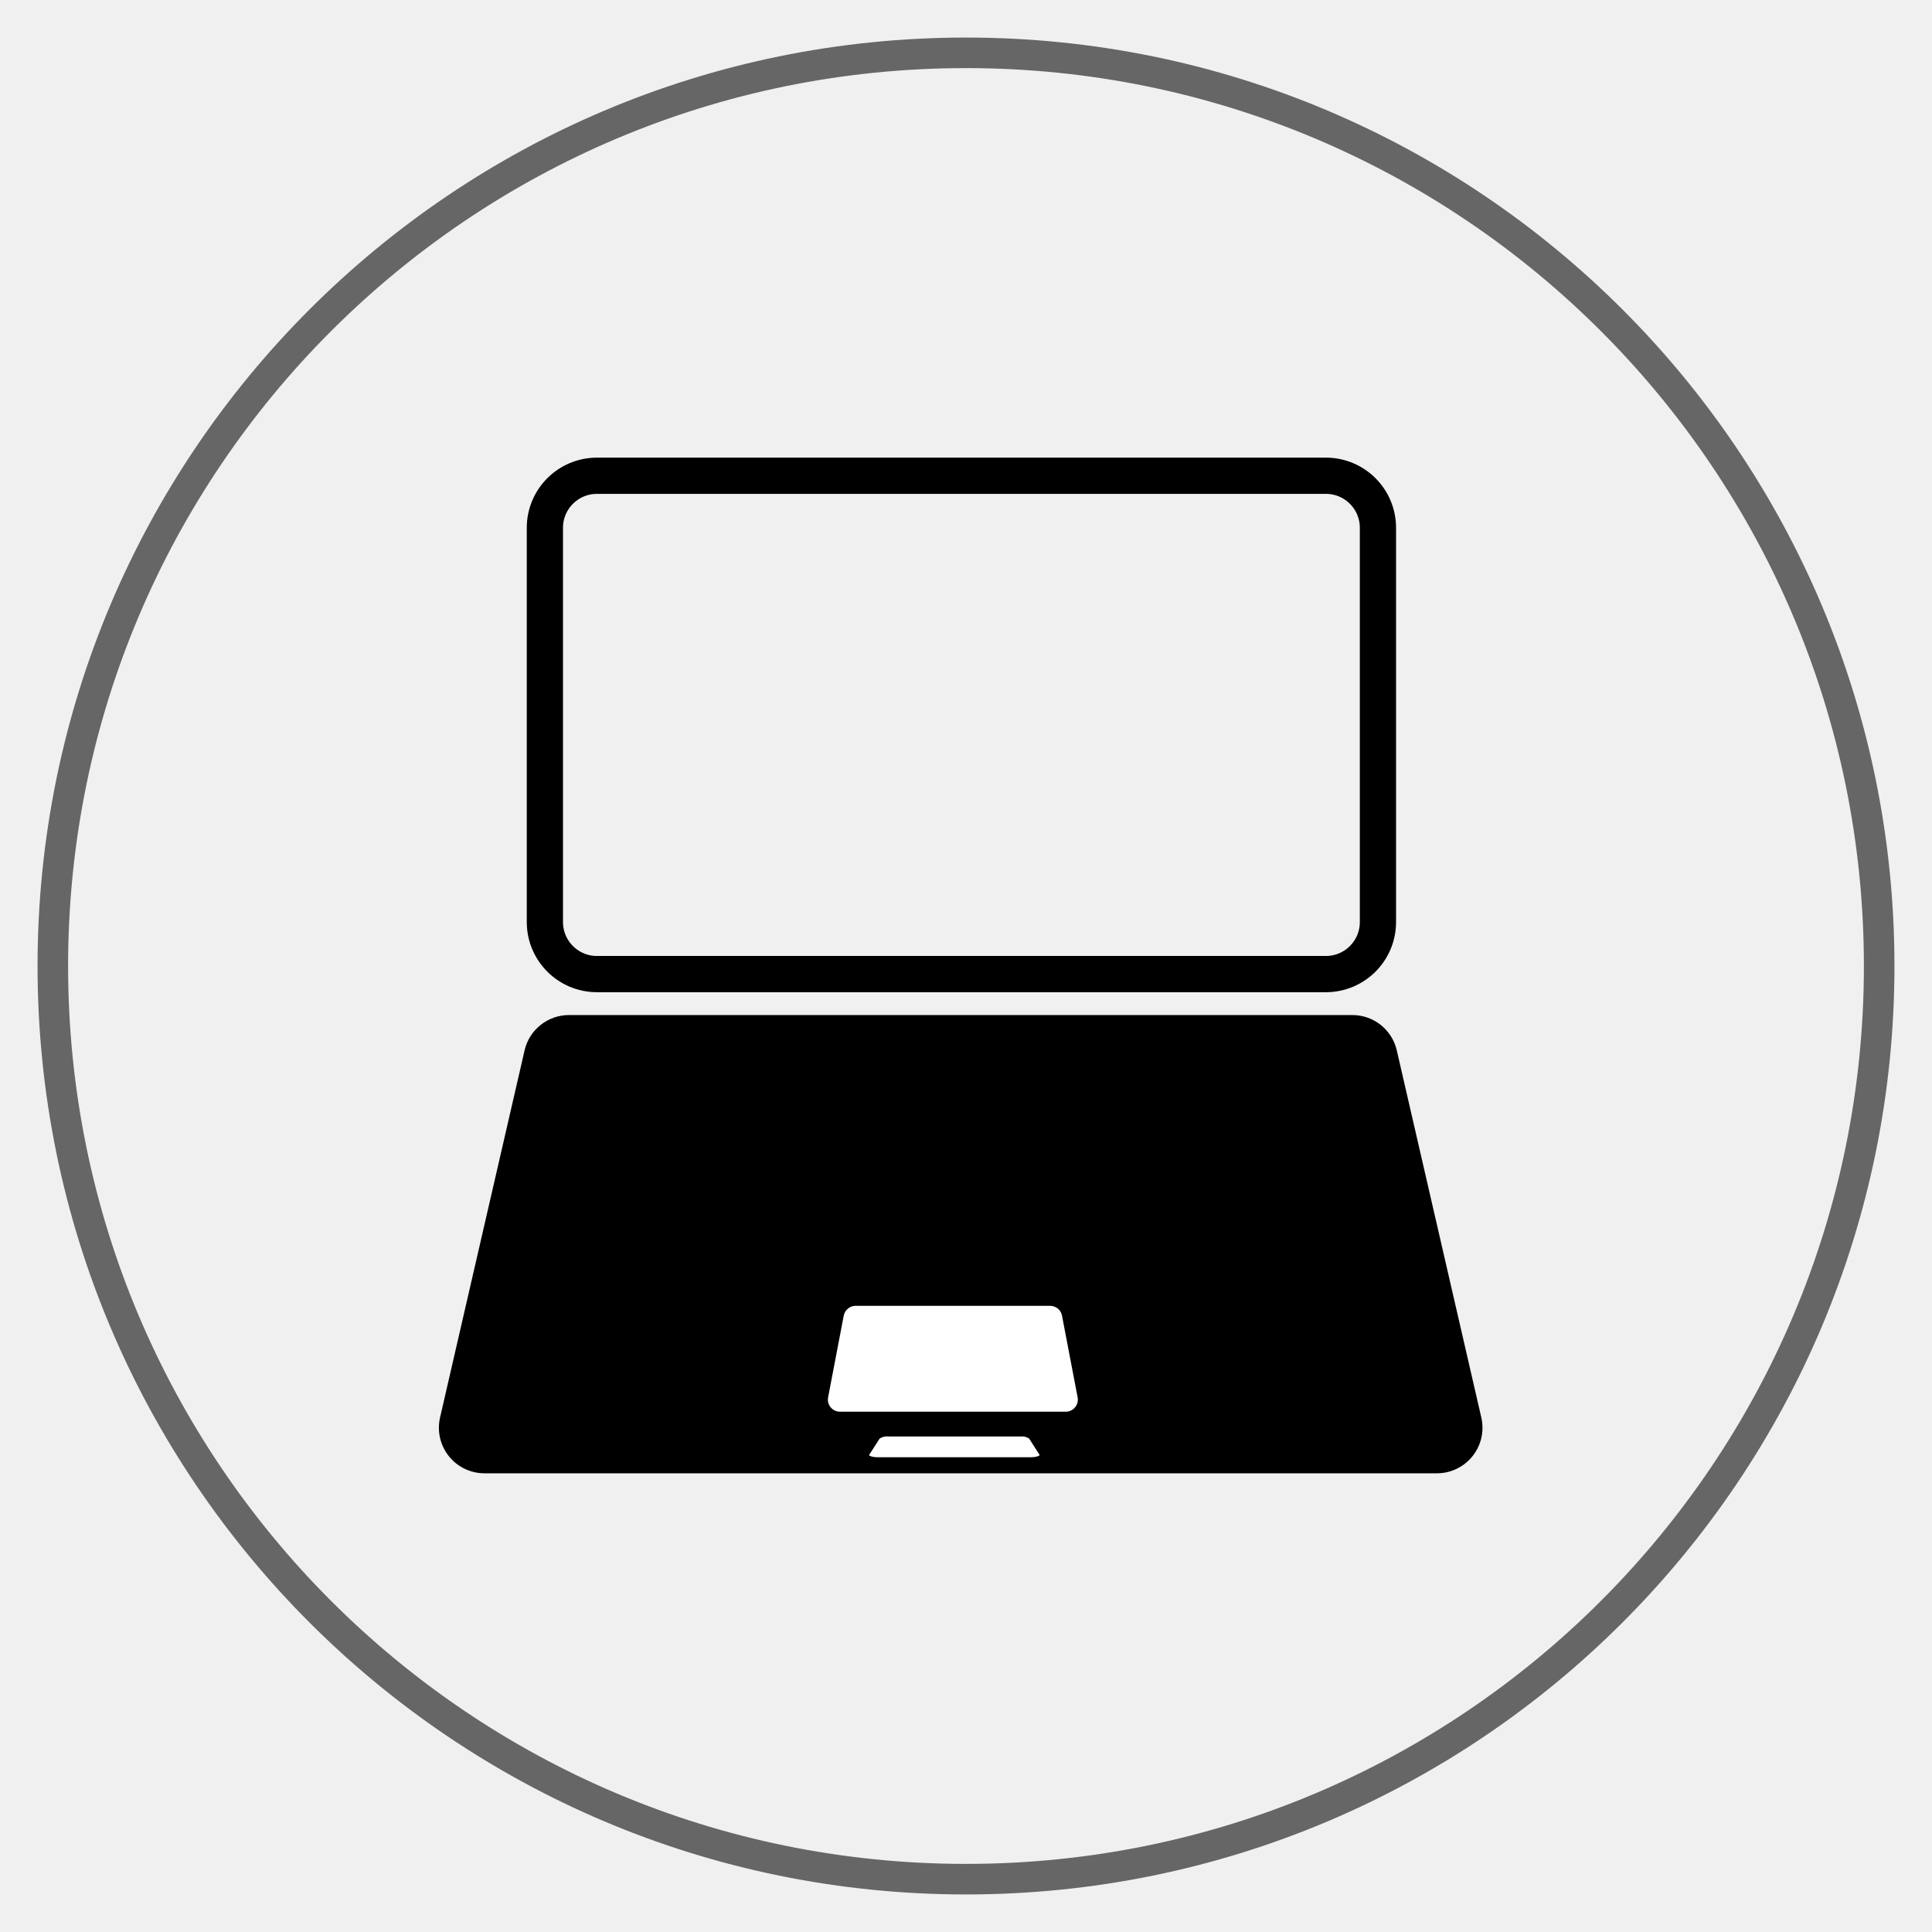
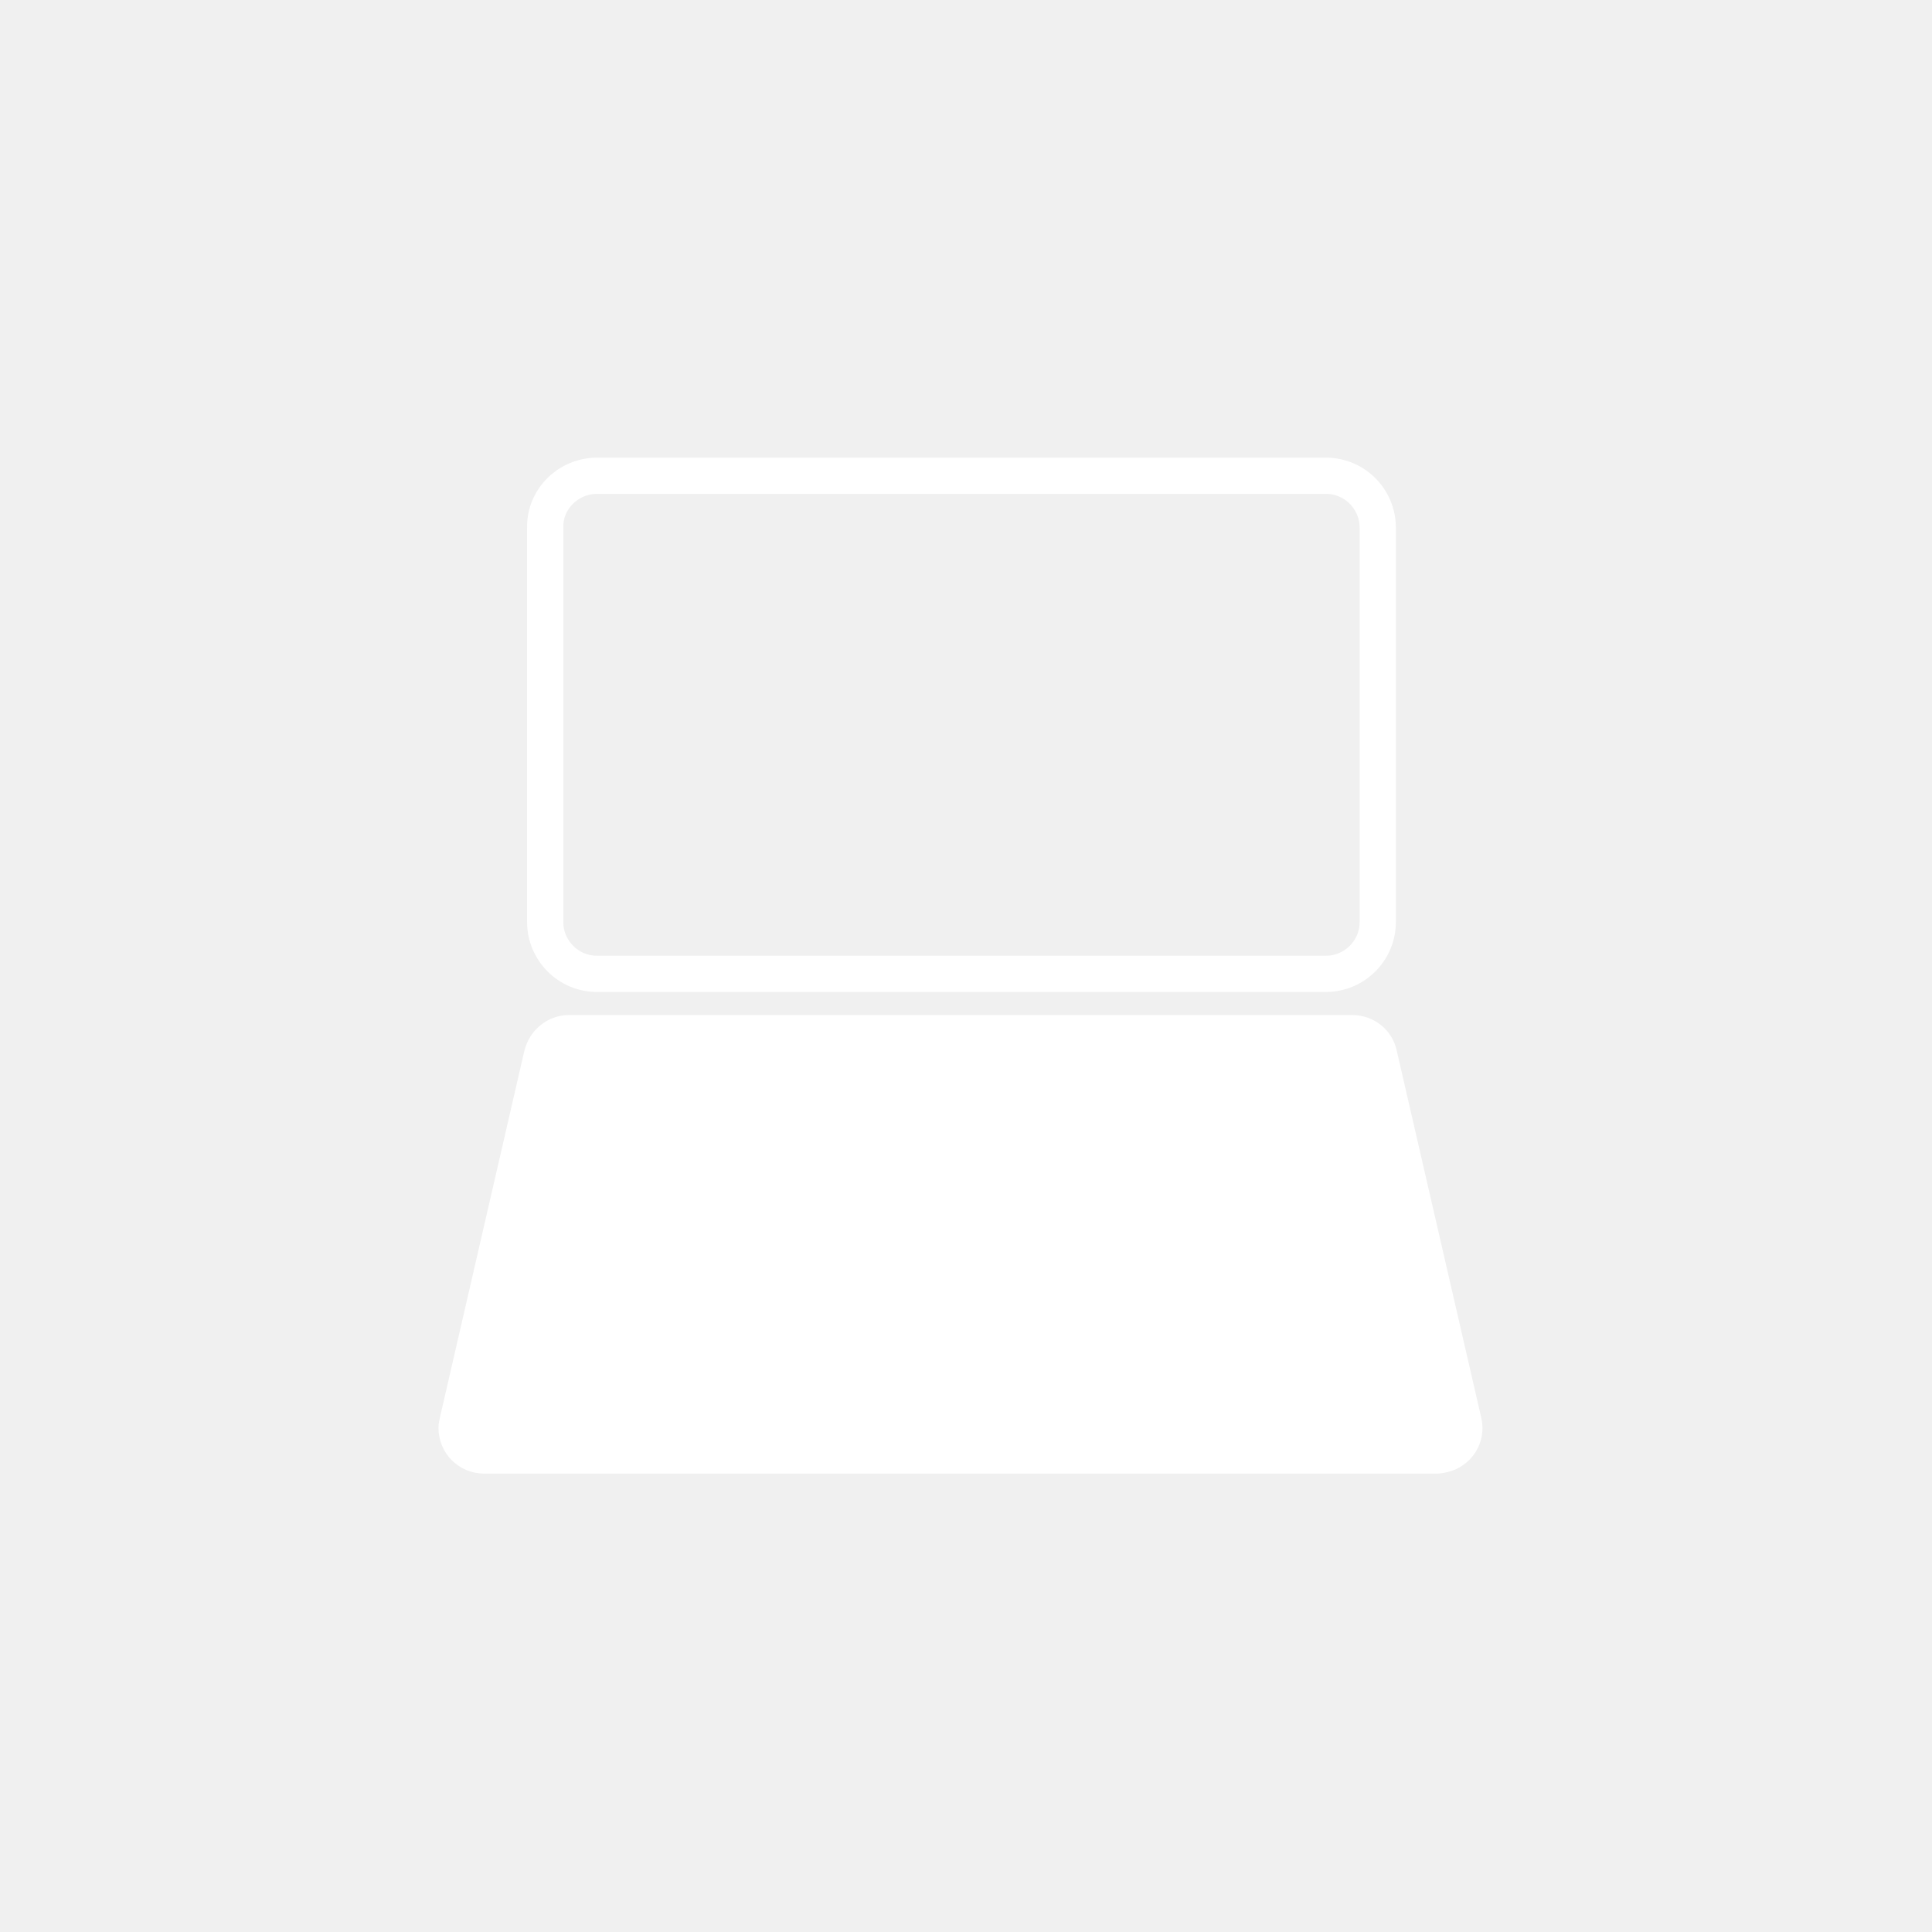
- <svg xmlns="http://www.w3.org/2000/svg" id="Layer_1" data-name="Layer 1" viewBox="0 0 320 320">
-   <defs>
-     <style>.cls-1,.cls-2{fill:none;}.cls-1{stroke:#666;stroke-width:5.06px;}.cls-1,.cls-2,.cls-3,.cls-4,.cls-5{stroke-miterlimit:10;}.cls-2,.cls-3,.cls-4,.cls-5{stroke:#000;}.cls-2{stroke-width:6px;}.cls-3{stroke-width:2.55px;}.cls-4,.cls-5{fill:#fff;}.cls-4{stroke-width:0.63px;}.cls-5{stroke-width:0.23px;}</style>
-   </defs>
-   <g id="comp_icon" data-name="comp icon">
-     <circle class="cls-1" cx="160" cy="160" r="151.25" />
-     <rect class="cls-2" x="90.25" y="78.8" width="137.98" height="82.54" rx="8.62" ry="8.62" />
-     <path class="cls-3" d="M238,242.75H80.24a6.27,6.27,0,0,1-6.11-7.68l14-60.81a6.27,6.27,0,0,1,6.11-4.86H224a6.27,6.27,0,0,1,6.11,4.86l14,60.81A6.27,6.27,0,0,1,238,242.75Z" />
-     <path class="cls-4" d="M176.52,234.14H139.13a2.32,2.32,0,0,1-2.28-2.75l2.59-13.54a2.32,2.32,0,0,1,2.28-1.88h32.21a2.32,2.32,0,0,1,2.28,1.88l2.59,13.54A2.32,2.32,0,0,1,176.52,234.14Z" />
-     <path class="cls-5" d="M170.71,241.48H145.4c-1,0-1.73-.27-1.54-.56l1.75-2.73a2.26,2.26,0,0,1,1.54-.38H169a2.26,2.26,0,0,1,1.54.38l1.75,2.73C172.44,241.21,171.7,241.48,170.71,241.48Z" />
+ <svg xmlns="http://www.w3.org/2000/svg" version="1.1" id="Layer_1" x="0px" y="0px" viewBox="0 0 320 320" style="enable-background:new 0 0 320 320;" xml:space="preserve">
+   <style type="text/css">
+ 	.st0{fill:none;stroke:#FFFFFF;stroke-width:6;stroke-miterlimit:10;}
+ 	.st1{fill:#FFFFFF;stroke:#FFFFFF;stroke-width:2.55;stroke-miterlimit:10;}
+ 	.st2{fill:none;stroke:#FFFFFF;stroke-width:0.63;stroke-miterlimit:10;}
+ 	.st3{fill:none;stroke:#FFFFFF;stroke-width:0.23;stroke-miterlimit:10;}
+ </style>
+   <g id="comp_icon">
+     <path class="st0" d="M98.9,78.8h120.7c4.8,0,8.6,3.9,8.6,8.6v65.3c0,4.8-3.9,8.6-8.6,8.6H98.9c-4.8,0-8.6-3.9-8.6-8.6V87.4   C90.2,82.7,94.1,78.8,98.9,78.8z" />
+     <path class="st1" d="M238,242.8H80.2c-3.5,0-6.3-2.8-6.3-6.3c0-0.5,0.1-0.9,0.2-1.4l14-60.8c0.7-2.8,3.2-4.9,6.1-4.9H224   c2.9,0,5.5,2,6.1,4.9l14,60.8c0.8,3.4-1.3,6.7-4.7,7.5C238.9,242.7,238.5,242.8,238,242.8z" />
+     <path class="st2" d="M176.5,234.1h-37.4c-1.3,0-2.3-1-2.3-2.3c0-0.1,0-0.3,0-0.4l2.6-13.5c0.2-1.1,1.2-1.9,2.3-1.9h32.2   c1.1,0,2.1,0.8,2.3,1.9l2.6,13.5c0.2,1.3-0.6,2.5-1.8,2.7C176.8,234.1,176.7,234.1,176.5,234.1z" />
+     <path class="st3" d="M170.7,241.5h-25.3c-1,0-1.7-0.3-1.5-0.6l1.8-2.7c0.5-0.3,1-0.4,1.5-0.4H169c0.5-0.1,1.1,0.1,1.5,0.4l1.8,2.7   C172.4,241.2,171.7,241.5,170.7,241.5z" />
  </g>
</svg>
